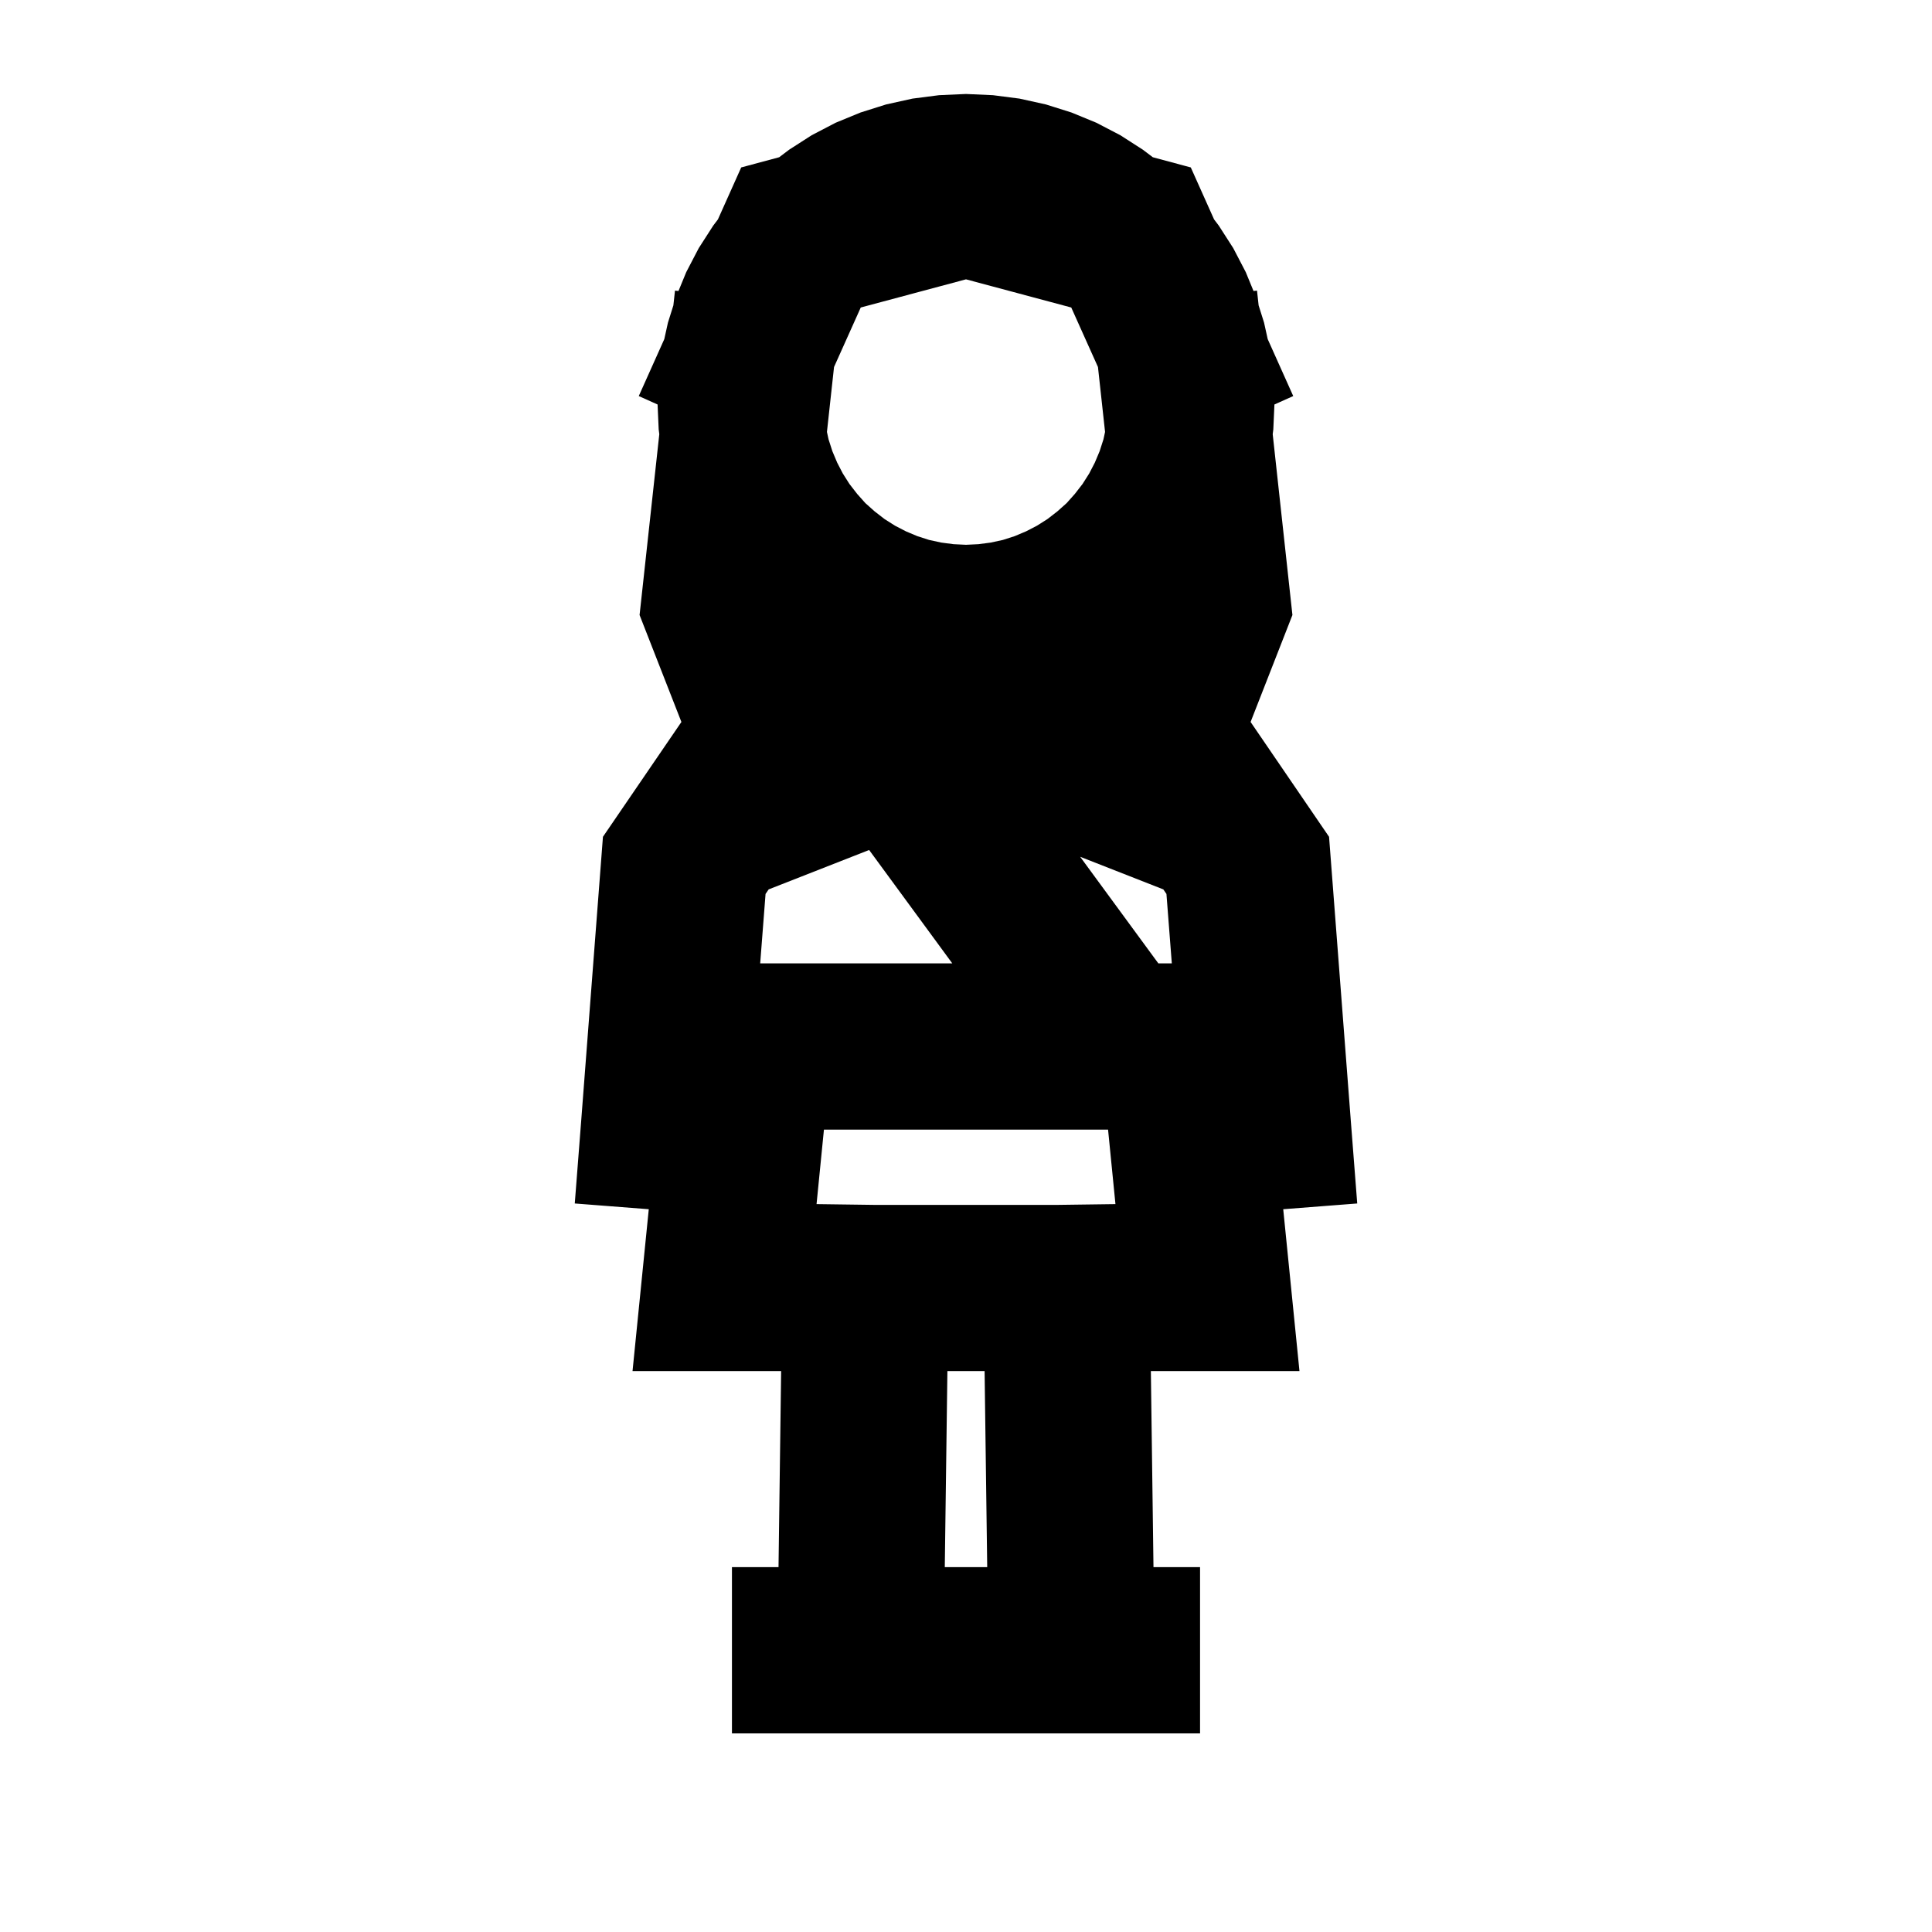
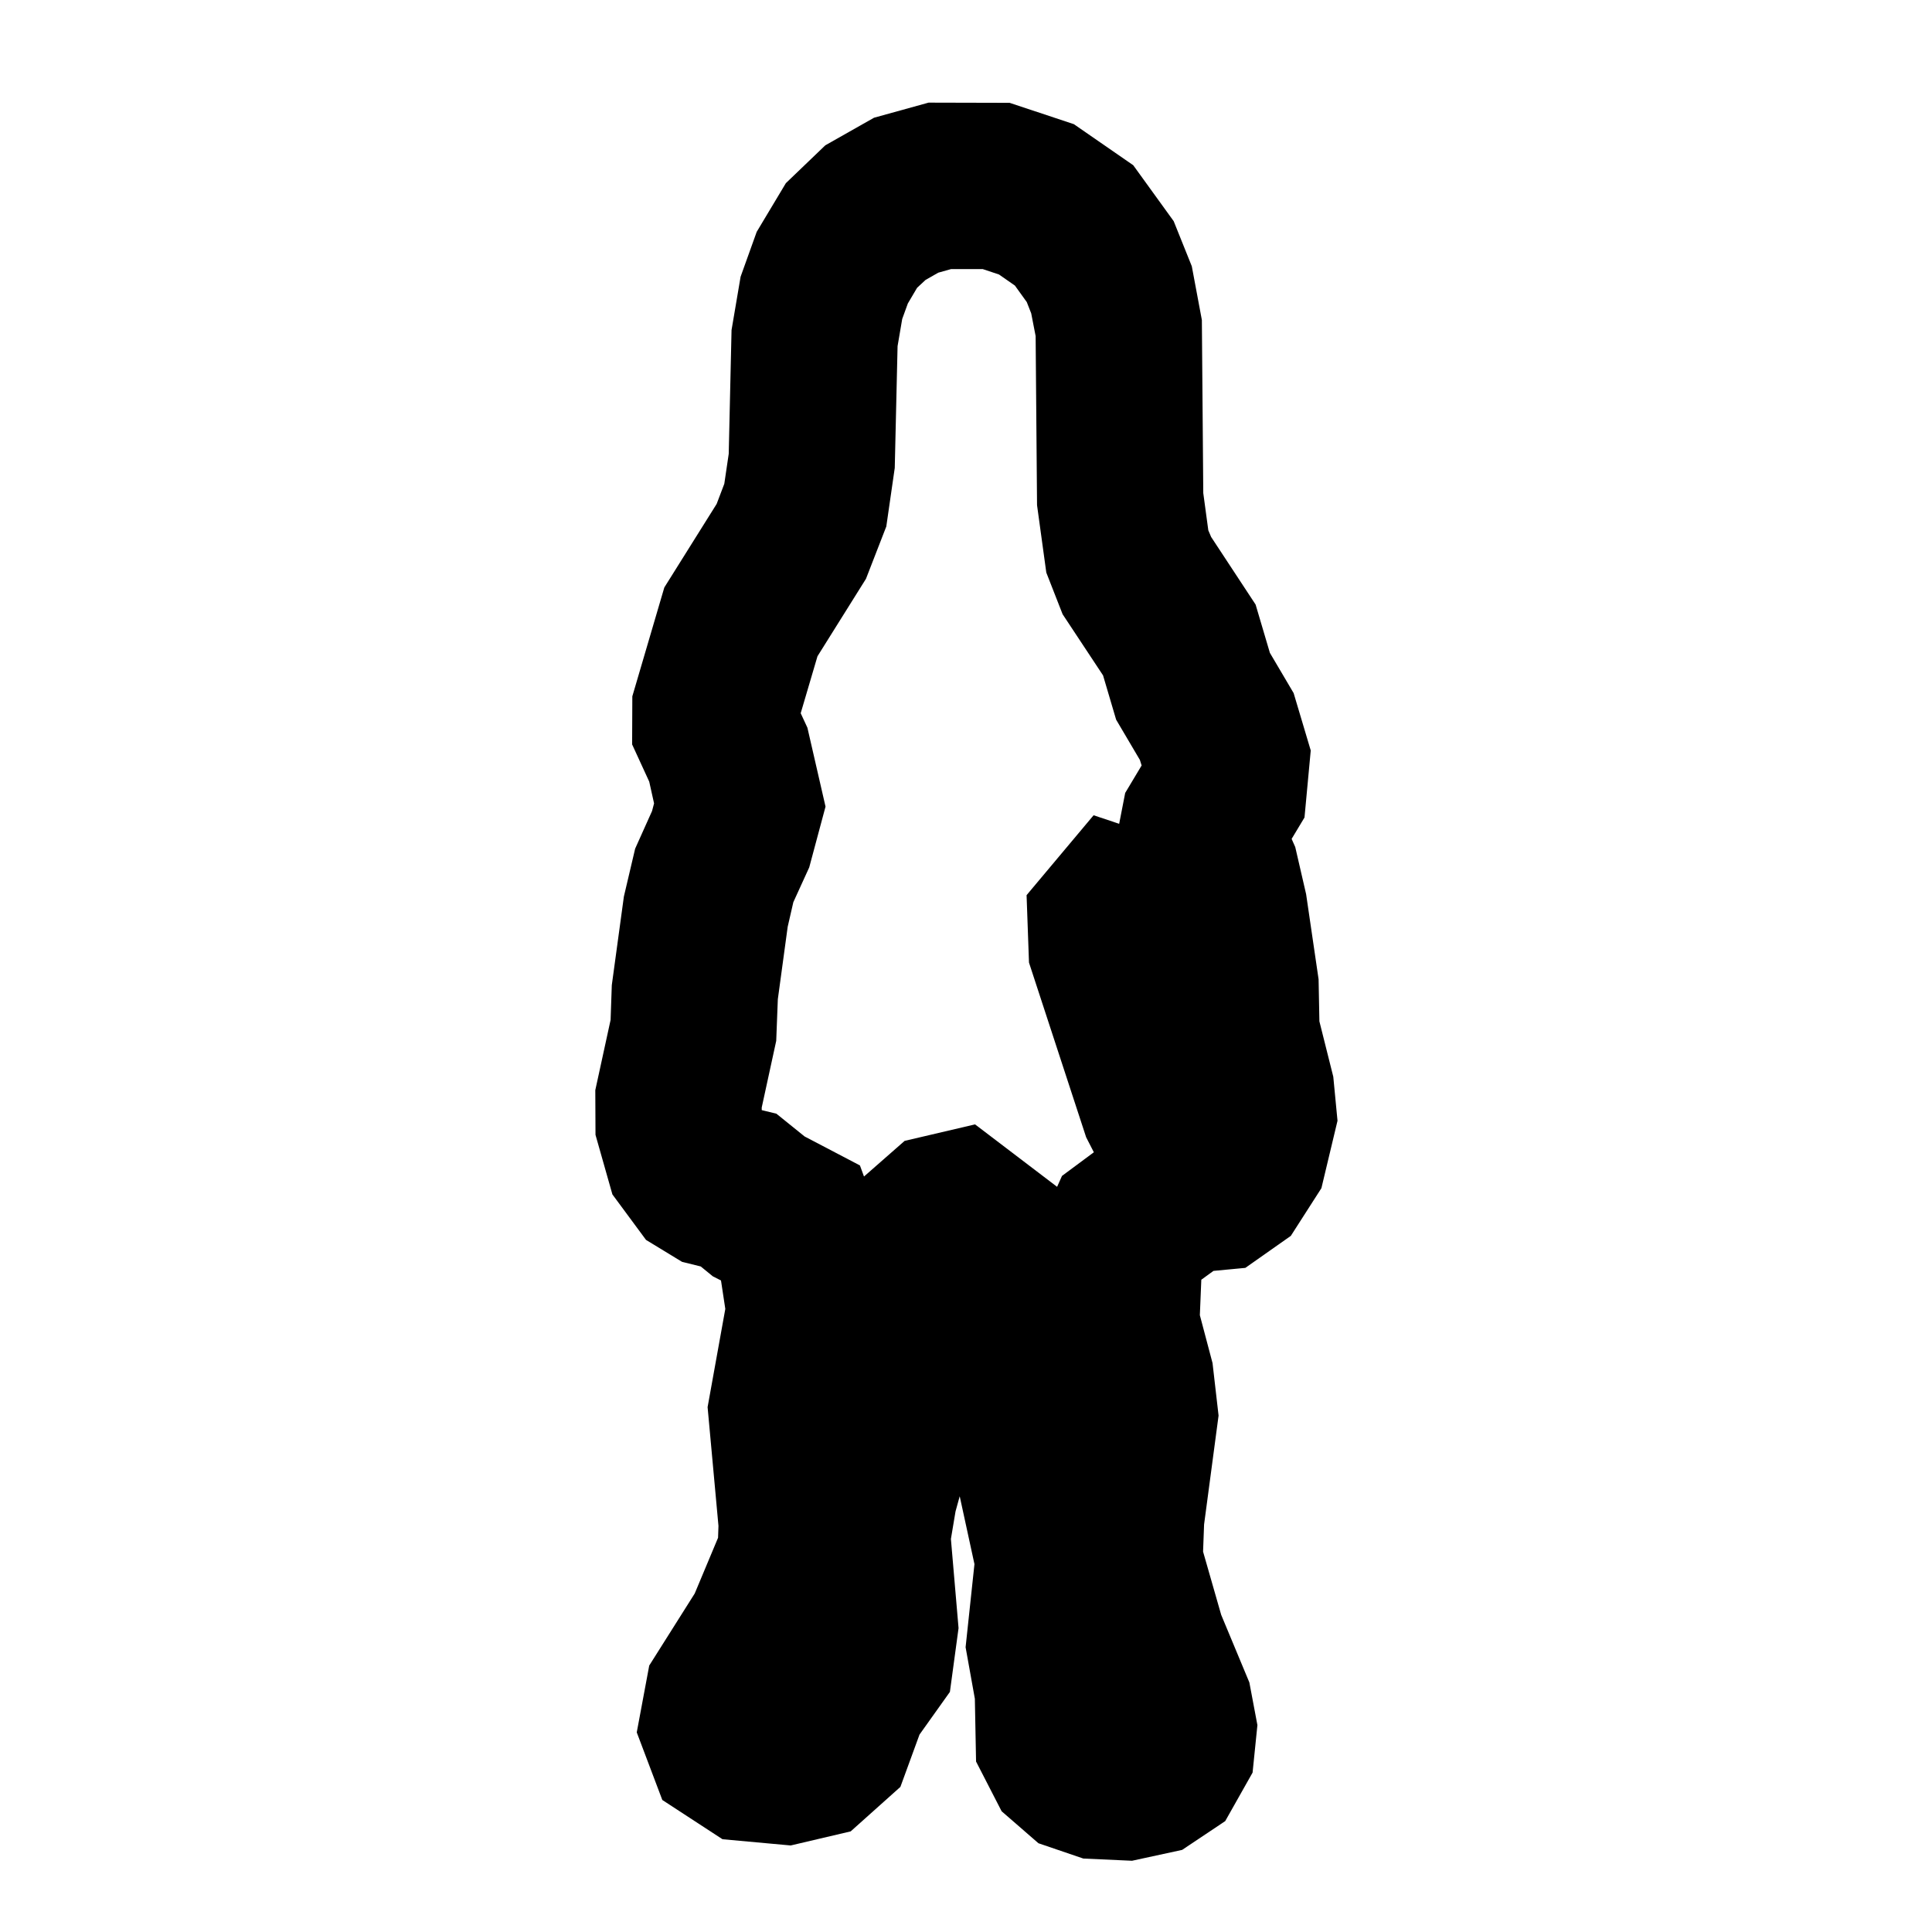
<svg xmlns="http://www.w3.org/2000/svg" width="24" height="24" viewBox="0 0 960 960">
-   <path fill="currentColor" d="M633.3 200L632.7 213.4L631 226.6L628.1 239.7L624.1 252.4L619 264.8L612.8 276.7L605.6 287.9L597.5 298.6L588.4 308.4L578.6 317.5L567.9 325.6L556.7 332.8L544.8 339L532.4 344.1L519.7 348.1L506.6 351L493.4 352.7L480 353.3L466.6 352.7L453.4 351L440.3 348.1L427.6 344.1L415.2 339L403.3 332.8L392.1 325.6L381.4 317.5L371.6 308.4L362.5 298.6L354.4 287.9L347.2 276.7L341 264.8L335.9 252.4L331.9 239.7L329 226.6L327.3 213.4L326.7 200L327.3 186.6L329 173.4L331.9 160.3L335.9 147.6L341 135.2L347.2 123.3L354.4 112.1L362.5 101.4L371.6 91.6L381.4 82.5L392.1 74.4L403.3 67.2L415.2 61L427.6 55.9L440.3 51.9L453.4 49L466.6 47.3L480 46.7L493.4 47.3L506.6 49L519.7 51.9L532.4 55.9L544.8 61L556.7 67.2L567.9 74.4L578.6 82.5L588.4 91.6L597.5 101.4L605.6 112.1L612.8 123.3L619 135.2L624.1 147.6L628.1 160.3L631 173.4L632.7 186.6ZM550.4 193.8L549.6 187.7L548.3 181.7L546.4 175.8L544 170.1L541.2 164.7L537.9 159.5L534.1 154.6L530 150L525.4 145.9L520.5 142.1L515.3 138.8L509.9 136L504.2 133.6L498.3 131.7L492.3 130.4L486.2 129.6L480 129.3L473.8 129.6L467.7 130.4L461.7 131.7L455.8 133.6L450.1 136L444.7 138.8L439.5 142.1L434.6 145.9L430 150L425.9 154.6L422.1 159.5L418.8 164.7L416 170.1L413.6 175.8L411.7 181.7L410.4 187.7L409.6 193.8L409.3 200L409.6 206.2L410.4 212.3L411.7 218.3L413.6 224.2L416 229.9L418.8 235.3L422.1 240.5L425.9 245.4L430 250L434.6 254.1L439.5 257.9L444.7 261.2L450.1 264L455.8 266.4L461.7 268.3L467.7 269.6L473.8 270.4L480 270.7L486.2 270.4L492.3 269.6L498.3 268.3L504.2 266.4L509.9 264L515.3 261.2L520.5 257.9L525.4 254.1L530 250L534.1 245.4L537.9 240.5L541.2 235.3L544 229.9L546.4 224.2L548.3 218.3L549.6 212.3L550.4 206.2L550.7 200ZM392.8 230.6L317.4 196.8L334.3 159.1L368.3 83.2L480 53.2L591.7 83.2L625.7 159.1L642.6 196.8L567.2 230.6L550.3 192.9L532.3 152.8L480 138.8L427.7 152.8L409.7 192.9ZM335.4 144.4L417.6 153.4L413.1 194.5L402.2 294.4L434.5 376.9L449.6 415.4L372.6 445.6L357.5 407.1L317.8 305.6L330.9 185.5ZM542.4 153.4L624.6 144.4L629.1 185.5L642.2 305.6L602.5 407.1L587.4 445.6L510.4 415.4L525.5 376.9L557.8 294.4L546.9 194.5ZM345.8 371.3L371.7 292.8L410.9 305.7L480 328.5L549.1 305.7L588.3 292.8L614.2 371.3L574.9 384.3L480 415.5L385.1 384.3ZM372.2 341.1L438.9 292.2L463.3 325.6L573.3 475.6L597.8 508.9L531.1 557.8L506.7 524.4L396.7 374.4ZM330.7 561.3L330.7 478.7L372 478.7L588 478.7L629.3 478.7L629.3 561.3L588 561.3L372 561.3ZM335 474.8L417.2 483L413.1 524.1L405.7 598.7L554.3 598.7L546.9 524.1L542.8 483L625 474.8L629.1 515.9L645.7 681.3L314.3 681.3L330.9 515.9ZM387.2 287.6L455.4 334.2L432.1 368.3L380.4 444.2L371.2 563.2L368 604.4L285.6 598L288.8 556.8L299.6 415.8L363.9 321.7ZM504.6 334.2L572.8 287.6L596.1 321.7L660.4 415.8L671.2 556.8L674.4 598L592 604.4L588.8 563.2L579.6 444.2L527.9 368.3ZM389.2 598.1L471.9 599.2L471.3 640.6L469.3 790.6L468.8 831.9L386.1 830.8L386.7 789.4L388.7 639.4ZM488.1 599.2L570.8 598.1L571.3 639.4L573.3 789.4L573.9 830.8L491.2 831.9L490.7 790.6L488.7 640.6ZM363.7 861.3L363.7 778.7L405 778.7L455 778.7L496.3 778.7L496.3 861.3L455 861.3L405 861.3ZM463.7 861.3L463.7 778.7L505 778.7L555 778.7L596.3 778.7L596.3 861.3L555 861.3L505 861.3Z" />
+   <path fill="currentColor" d="M555.5 841.5L553.7 841.4L558 842.9L563.9 848L567.3 854.7L567 835.9L563.2 815.5L567.8 772.8L551.9 699.1L548.4 651.4L534.7 596.9L484.5 558.7L449.5 566.9L421 591.9L409.9 630.5L407 651.8L406.2 689L394 733L389.2 761.3L393.2 807L392.9 809.3L383.1 823.1L376.9 840.1L383.3 834.3L387.1 833.5L387 833.4L396.9 839.9L401.9 853.2L400.9 858.4L418.8 830.2L439 781.9L439.8 755.8L434.9 702.8L444.2 651.6L437.4 606.7L427.3 579.1L399.8 564.7L385.8 553.4L371.1 549.8L377.9 553.9L379.8 556.5L378.5 552.1L378.5 550.3L385.7 517.2L386.5 496.5L391.4 460.5L394.2 448.3L402.1 431L410.2 400.8L401.2 361.6L396.8 352.1L396.8 358L406.2 326.1L430.3 287.6L440.4 261.6L444.6 232.5L446 172L448.3 158.5L451.1 150.8L455.7 143L459.9 139.1L466.2 135.5L472.6 133.7L488.3 133.7L496.4 136.4L504.3 141.9L510.2 150.1L512.4 155.7L514.6 167L515.3 251L519.9 284.5L528 305.2L548.1 335.6L554.6 357.6L566.4 377.6L567.5 381.1L567.6 379.8L559.1 394L553.7 421.7L564.8 447.1L567.7 459.7L572.7 493.4L573.1 518.5L580.8 549L581 551.1L579.4 557.6L580.6 555.8L589.2 549.8L580.1 550.6L561.8 559L527.7 584.3L515.1 612.4L513.1 662.5L521 692.7L522.2 702.6L515.9 750.5L514.8 781L528.6 829.6L541.2 860L541.4 860.8L541.9 855.2L546.5 847.1L554.6 841.7ZM587.4 919.2L608.8 904.9L622.4 880.8L624.8 857.2L620.8 836L606.8 802.4L597.8 771L598.3 757.5L605.5 703.4L602.5 677.3L596.2 653.5L597.1 631.6L594.3 637.8L604.2 630.6L601.9 631.6L618.8 630L641.4 614.1L656.6 590.4L664.6 556.9L662.5 535L655.6 507.5L655.2 486.6L649 444.3L643.6 420.9L639.8 412.3L637.5 424L648.2 406.2L651.3 372.9L642.8 344.4L631 324.4L623.9 300.4L601.8 266.8L600.4 263.5L597.9 245L597.2 159L592.2 132.3L583.2 109.9L563.1 82.1L533.6 61.7L501.7 51.1L461.4 51L434.3 58.5L410.1 72.2L390.5 91L376 115.2L368 137.5L363.5 164L362.1 225.5L359.9 240.4L356.1 250.4L330.1 291.9L314.2 346L314.1 369.9L322.6 388.4L325 399.2L324 403L315.6 421.7L310 445.5L304 489.5L303.4 506.8L295.8 541.7L295.9 563.9L304.3 593.5L321 616.1L338.9 627L348.2 629.3L354.2 634.2L360.7 637.5L356.9 627.3L360.4 650.4L351.6 699.2L357 758.2L356.8 764.1L345.2 791.8L322.6 827.6L316.4 860.8L329.1 894.4L359 913.9L392.9 917L422.7 910L447.4 887.9L456.9 861.9L472 840.7L476.3 809L472.5 764.7L474.8 751L488.6 701L489.6 658.2L491 647.5L493.7 638.1L488.5 642.7L465.5 648.1L461.6 645.1L466.5 664.6L469.8 710.9L484.2 777.2L479.8 818.5L484.4 844.1L485 875.3L497.7 900L516 915.9L538.3 923.5L562.5 924.6ZM609.6 608.9L630 558.2L628 509.4L599.9 439.4L586.2 419.4L543.4 405.1L510.1 444.8L511.3 478.3L539.7 565.1L553.1 591.2ZM610.9 522.6L616.3 533.1L593.5 463.7L593.9 473.6L570.6 501.3L533.8 489L526.6 478.6L546 526.9L546.7 543.8L561.4 507.1Z" />
</svg>
